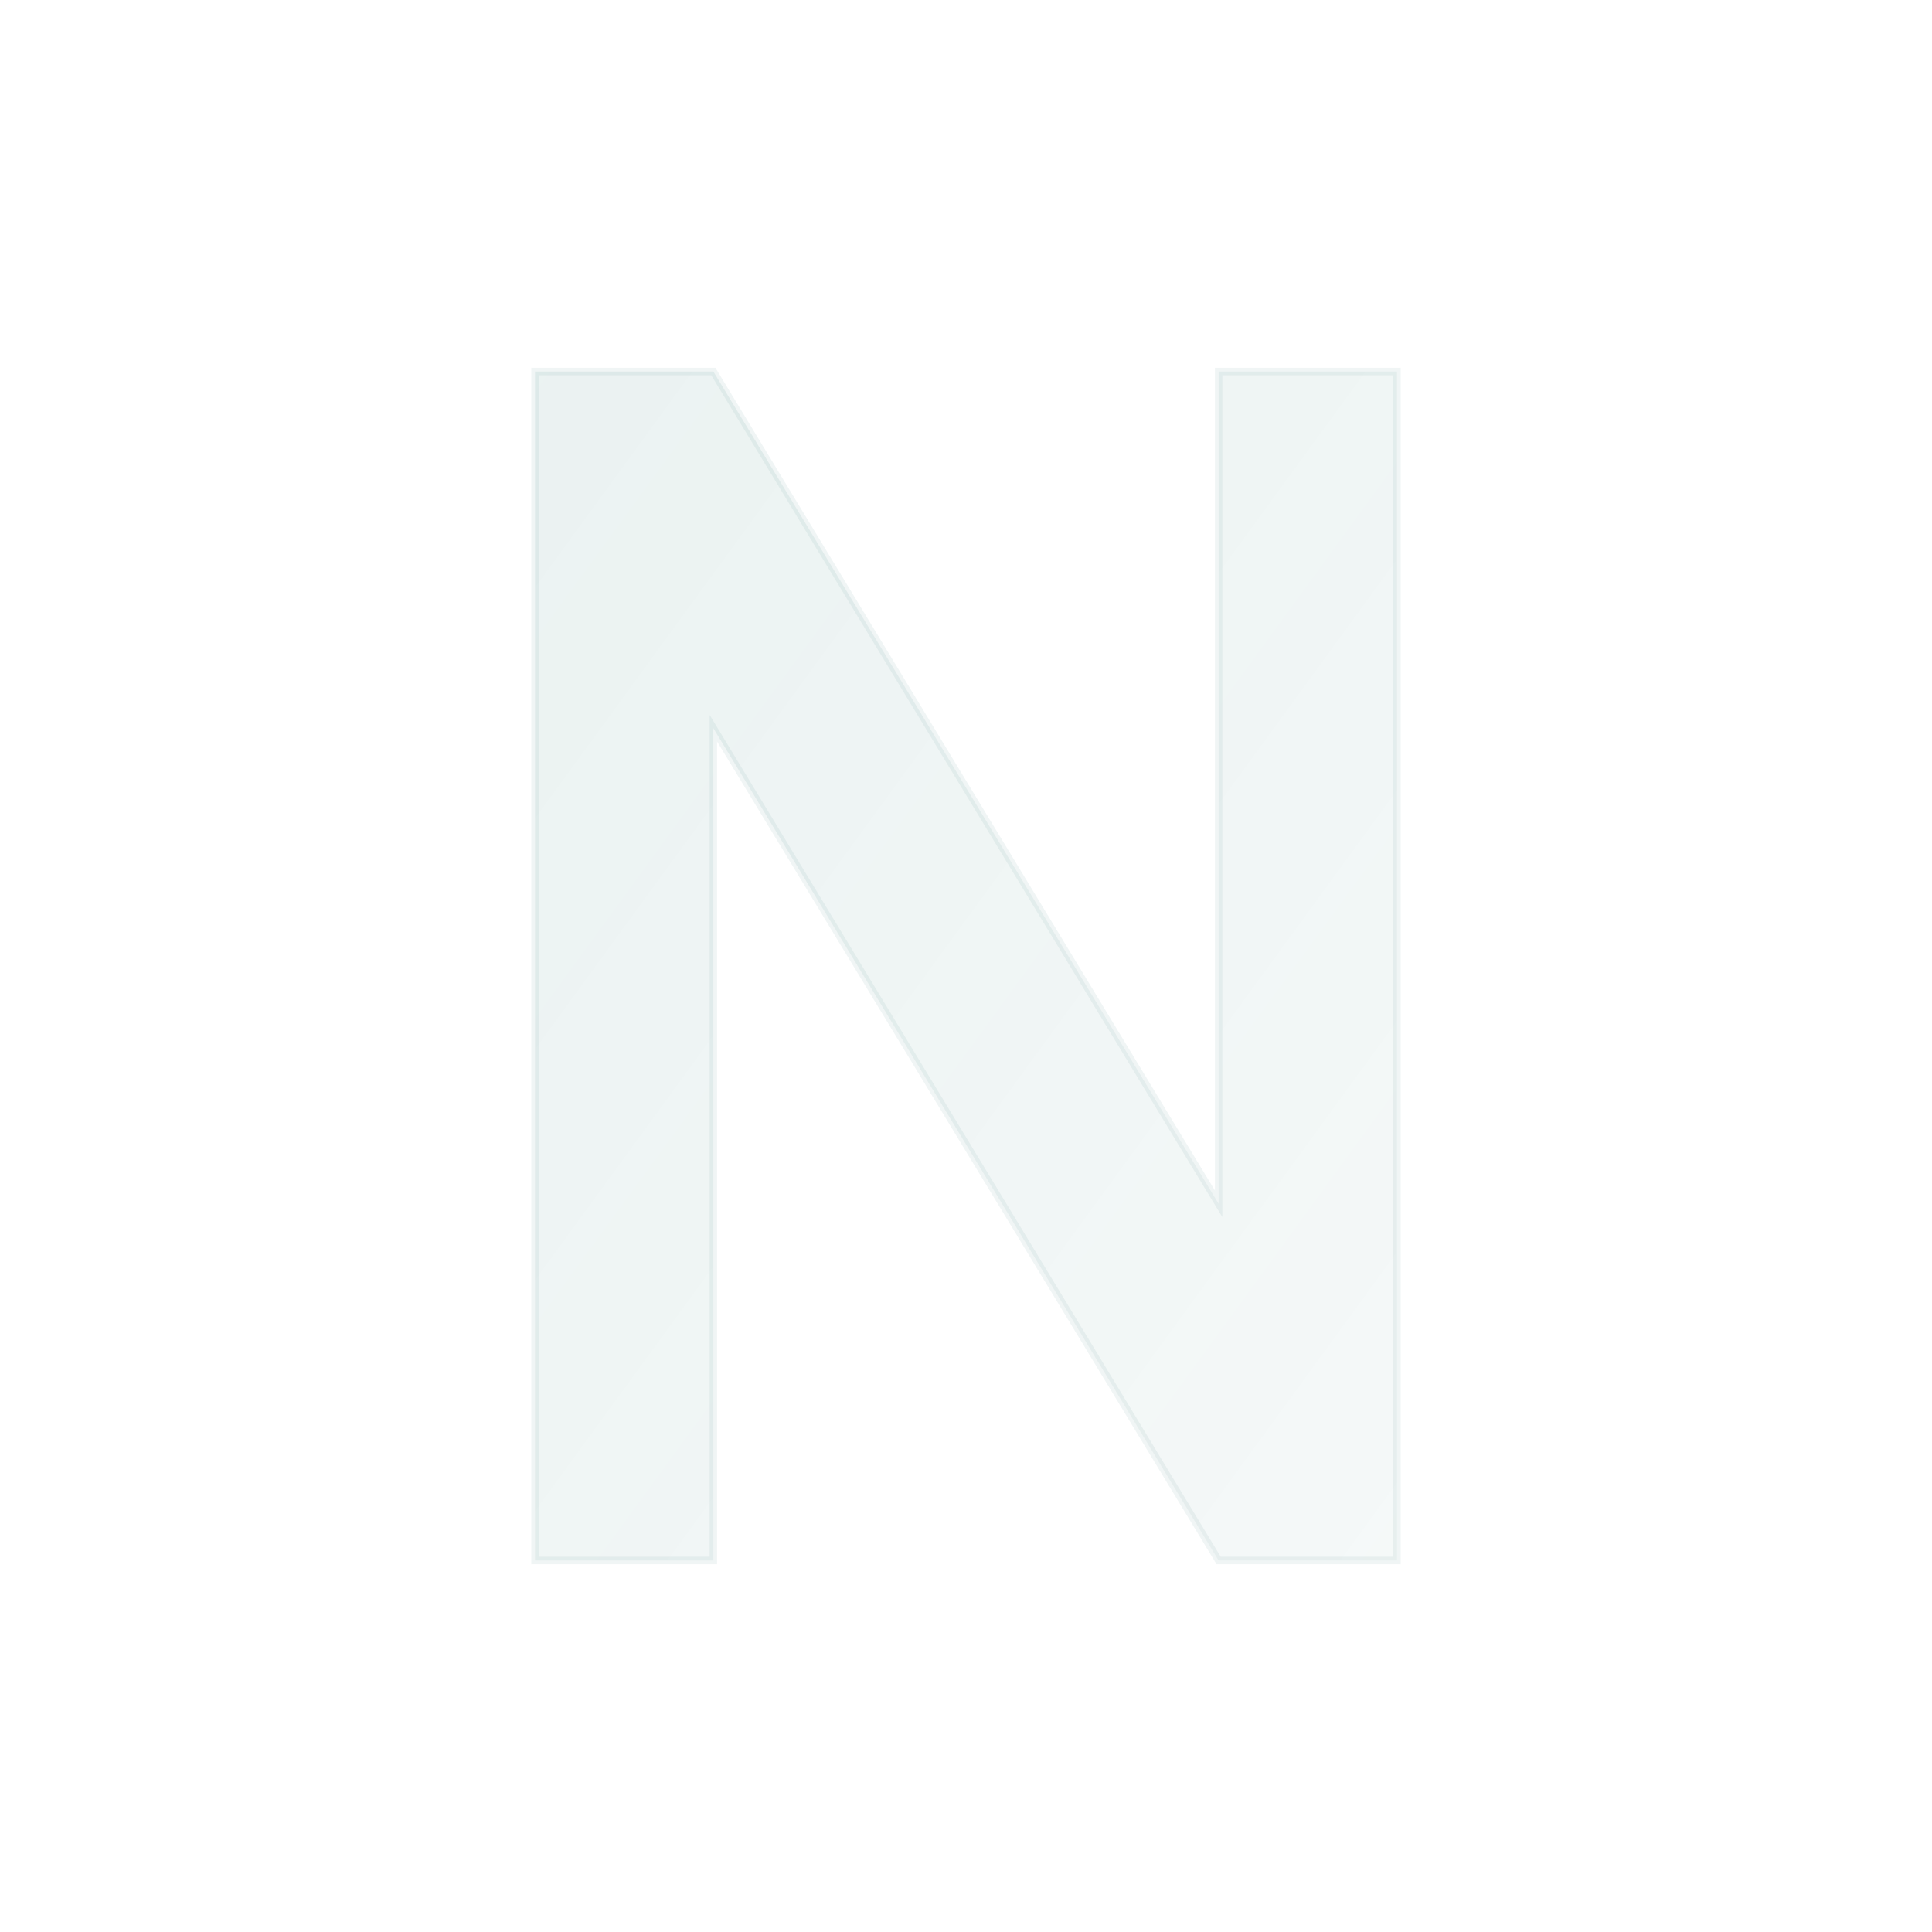
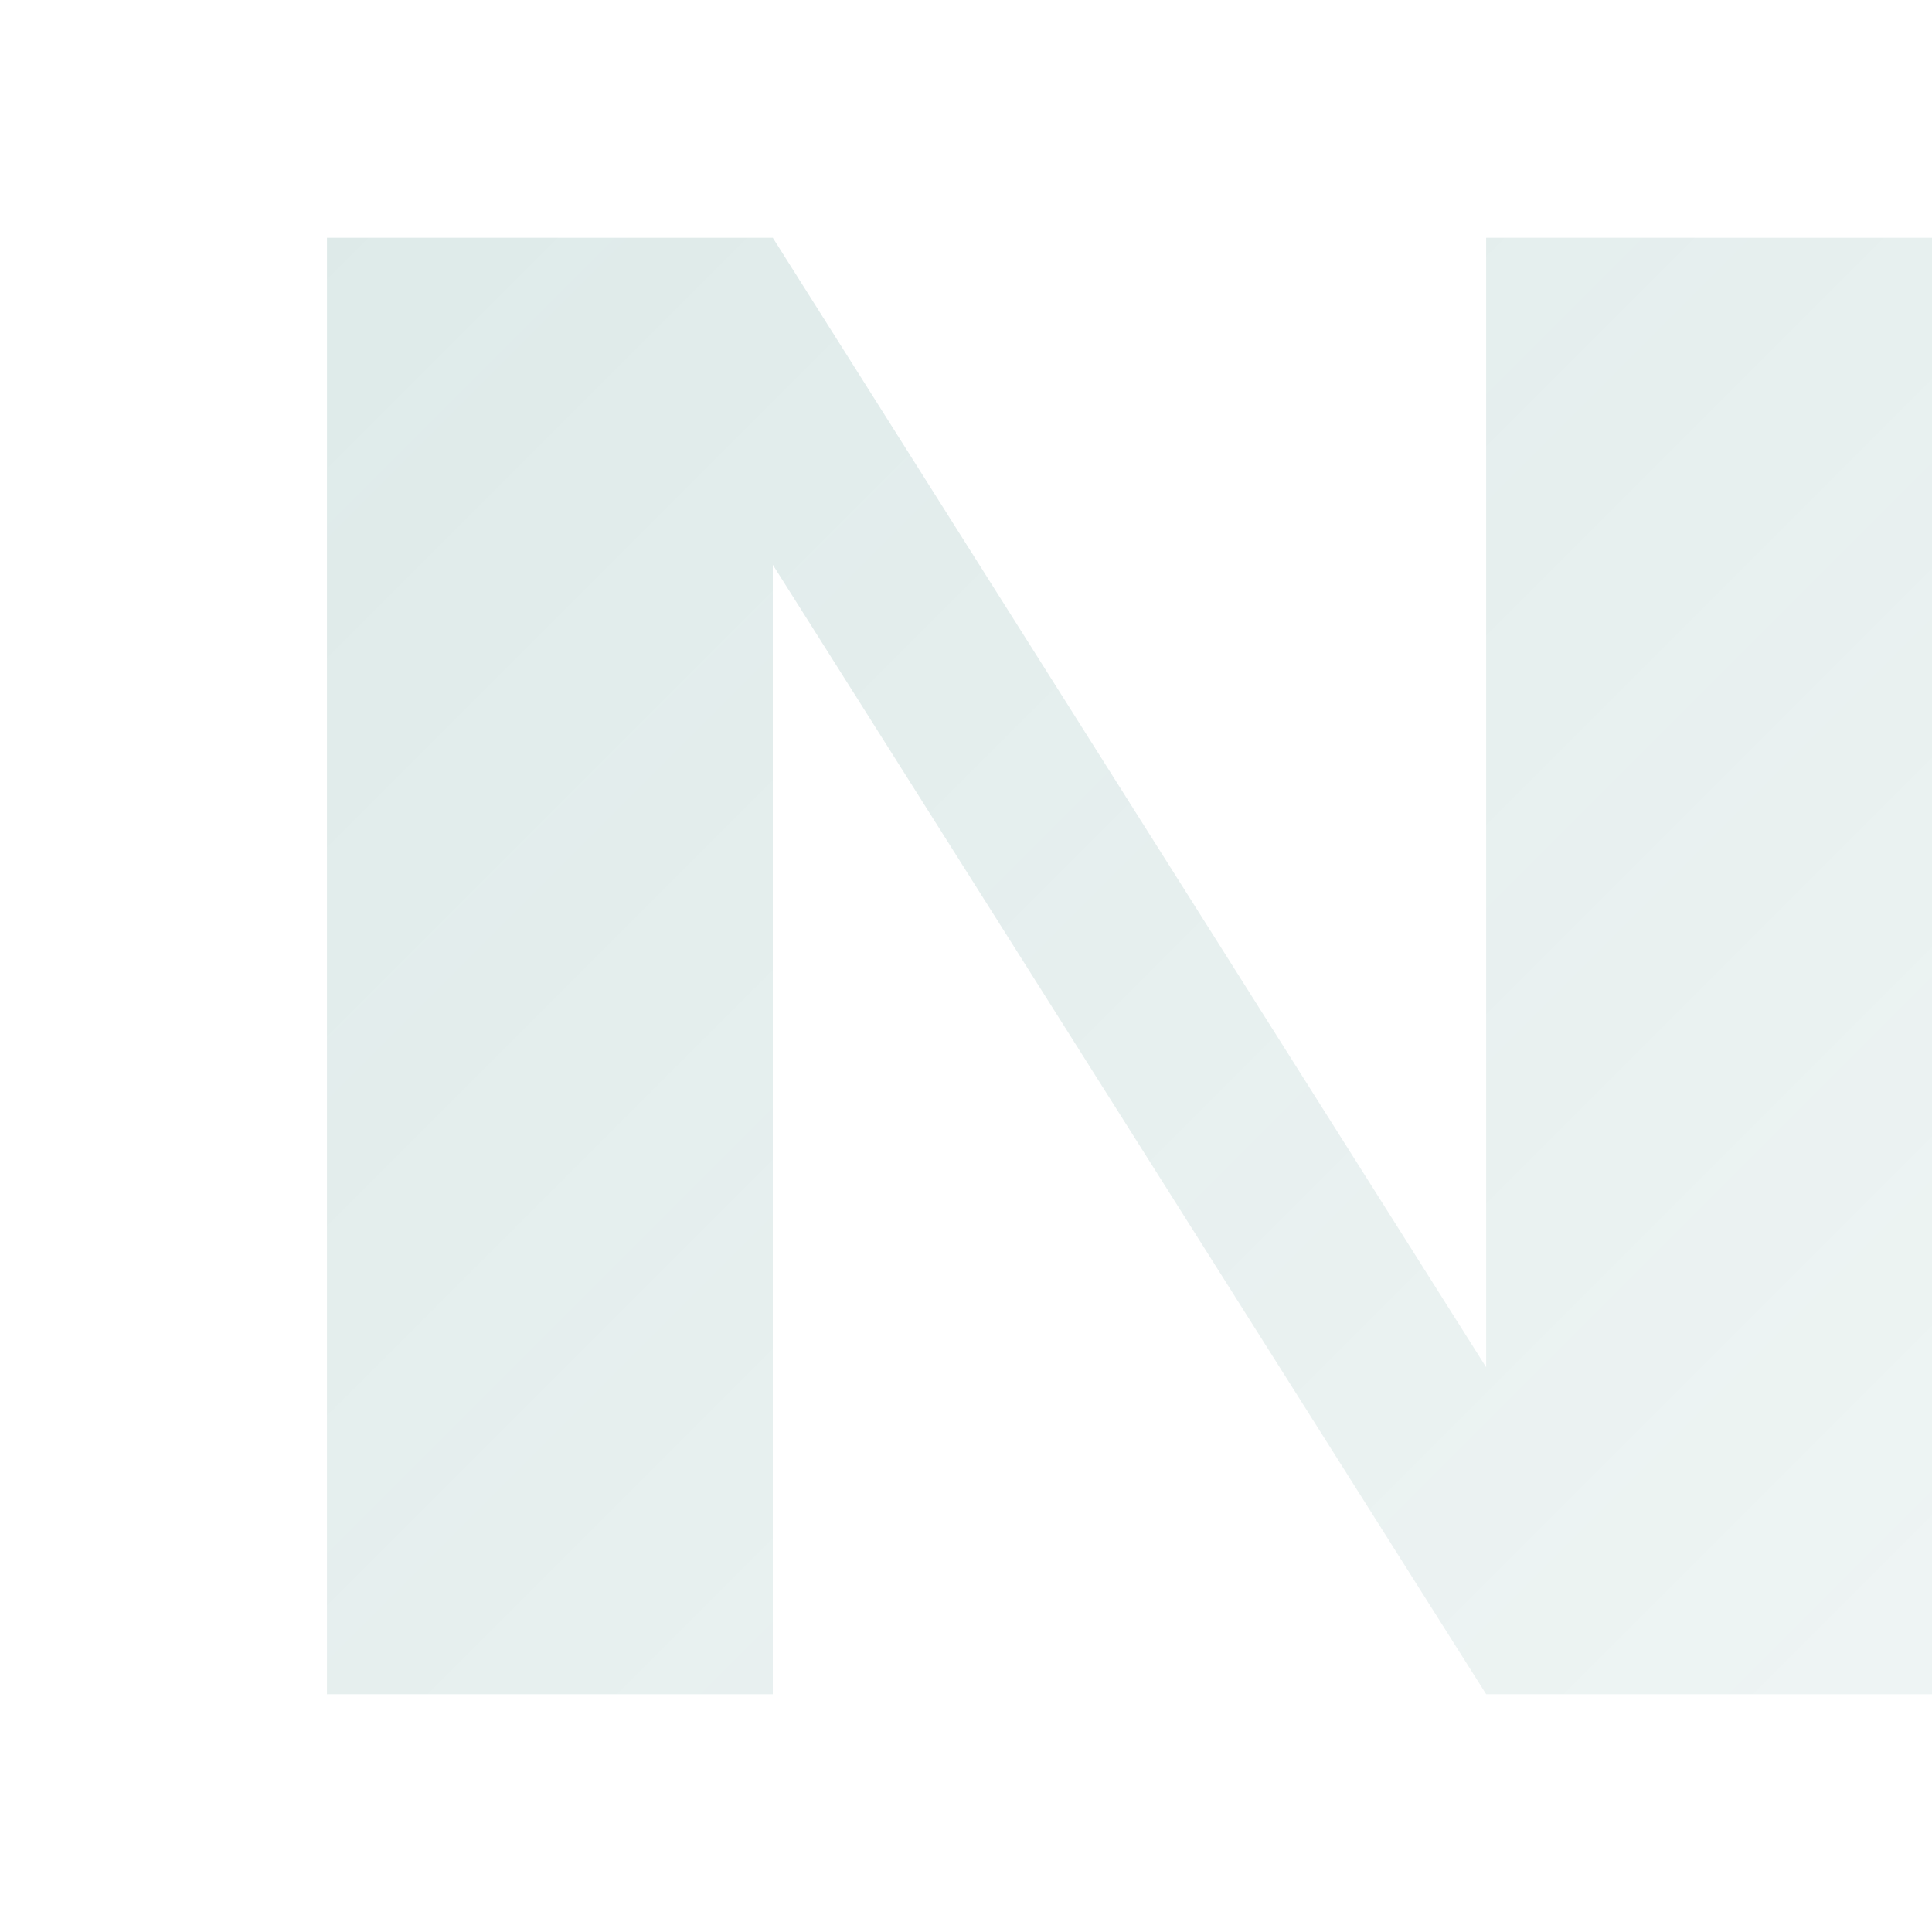
<svg xmlns="http://www.w3.org/2000/svg" width="260" height="260" viewBox="0 0 260 260">
  <defs>
-     <linearGradient id="n-grad" x1="0%" y1="0%" x2="100%" y2="100%">
-       <stop offset="0%" stop-color="#025E56" stop-opacity="0.08" />
-       <stop offset="100%" stop-color="#025E56" stop-opacity="0.04" />
+     <linearGradient id="ng" x1="0" y1="0" x2="260" y2="260" gradientUnits="userSpaceOnUse">
+       <stop offset="0%" stop-color="#025E56" stop-opacity="0.14" />
+       <stop offset="100%" stop-color="#025E56" stop-opacity="0.06" />
    </linearGradient>
  </defs>
-   <path d="M72 210V50h24l68 112V50h24v160h-24l-68-112v112H72z" fill="url(#n-grad)" stroke="#025E56" stroke-opacity="0.06" stroke-width="1" />
+   <path d="M44 228V32h60l96 152V32h60v196h-60L104 76v152H44z" fill="url(#ng)" />
</svg>
